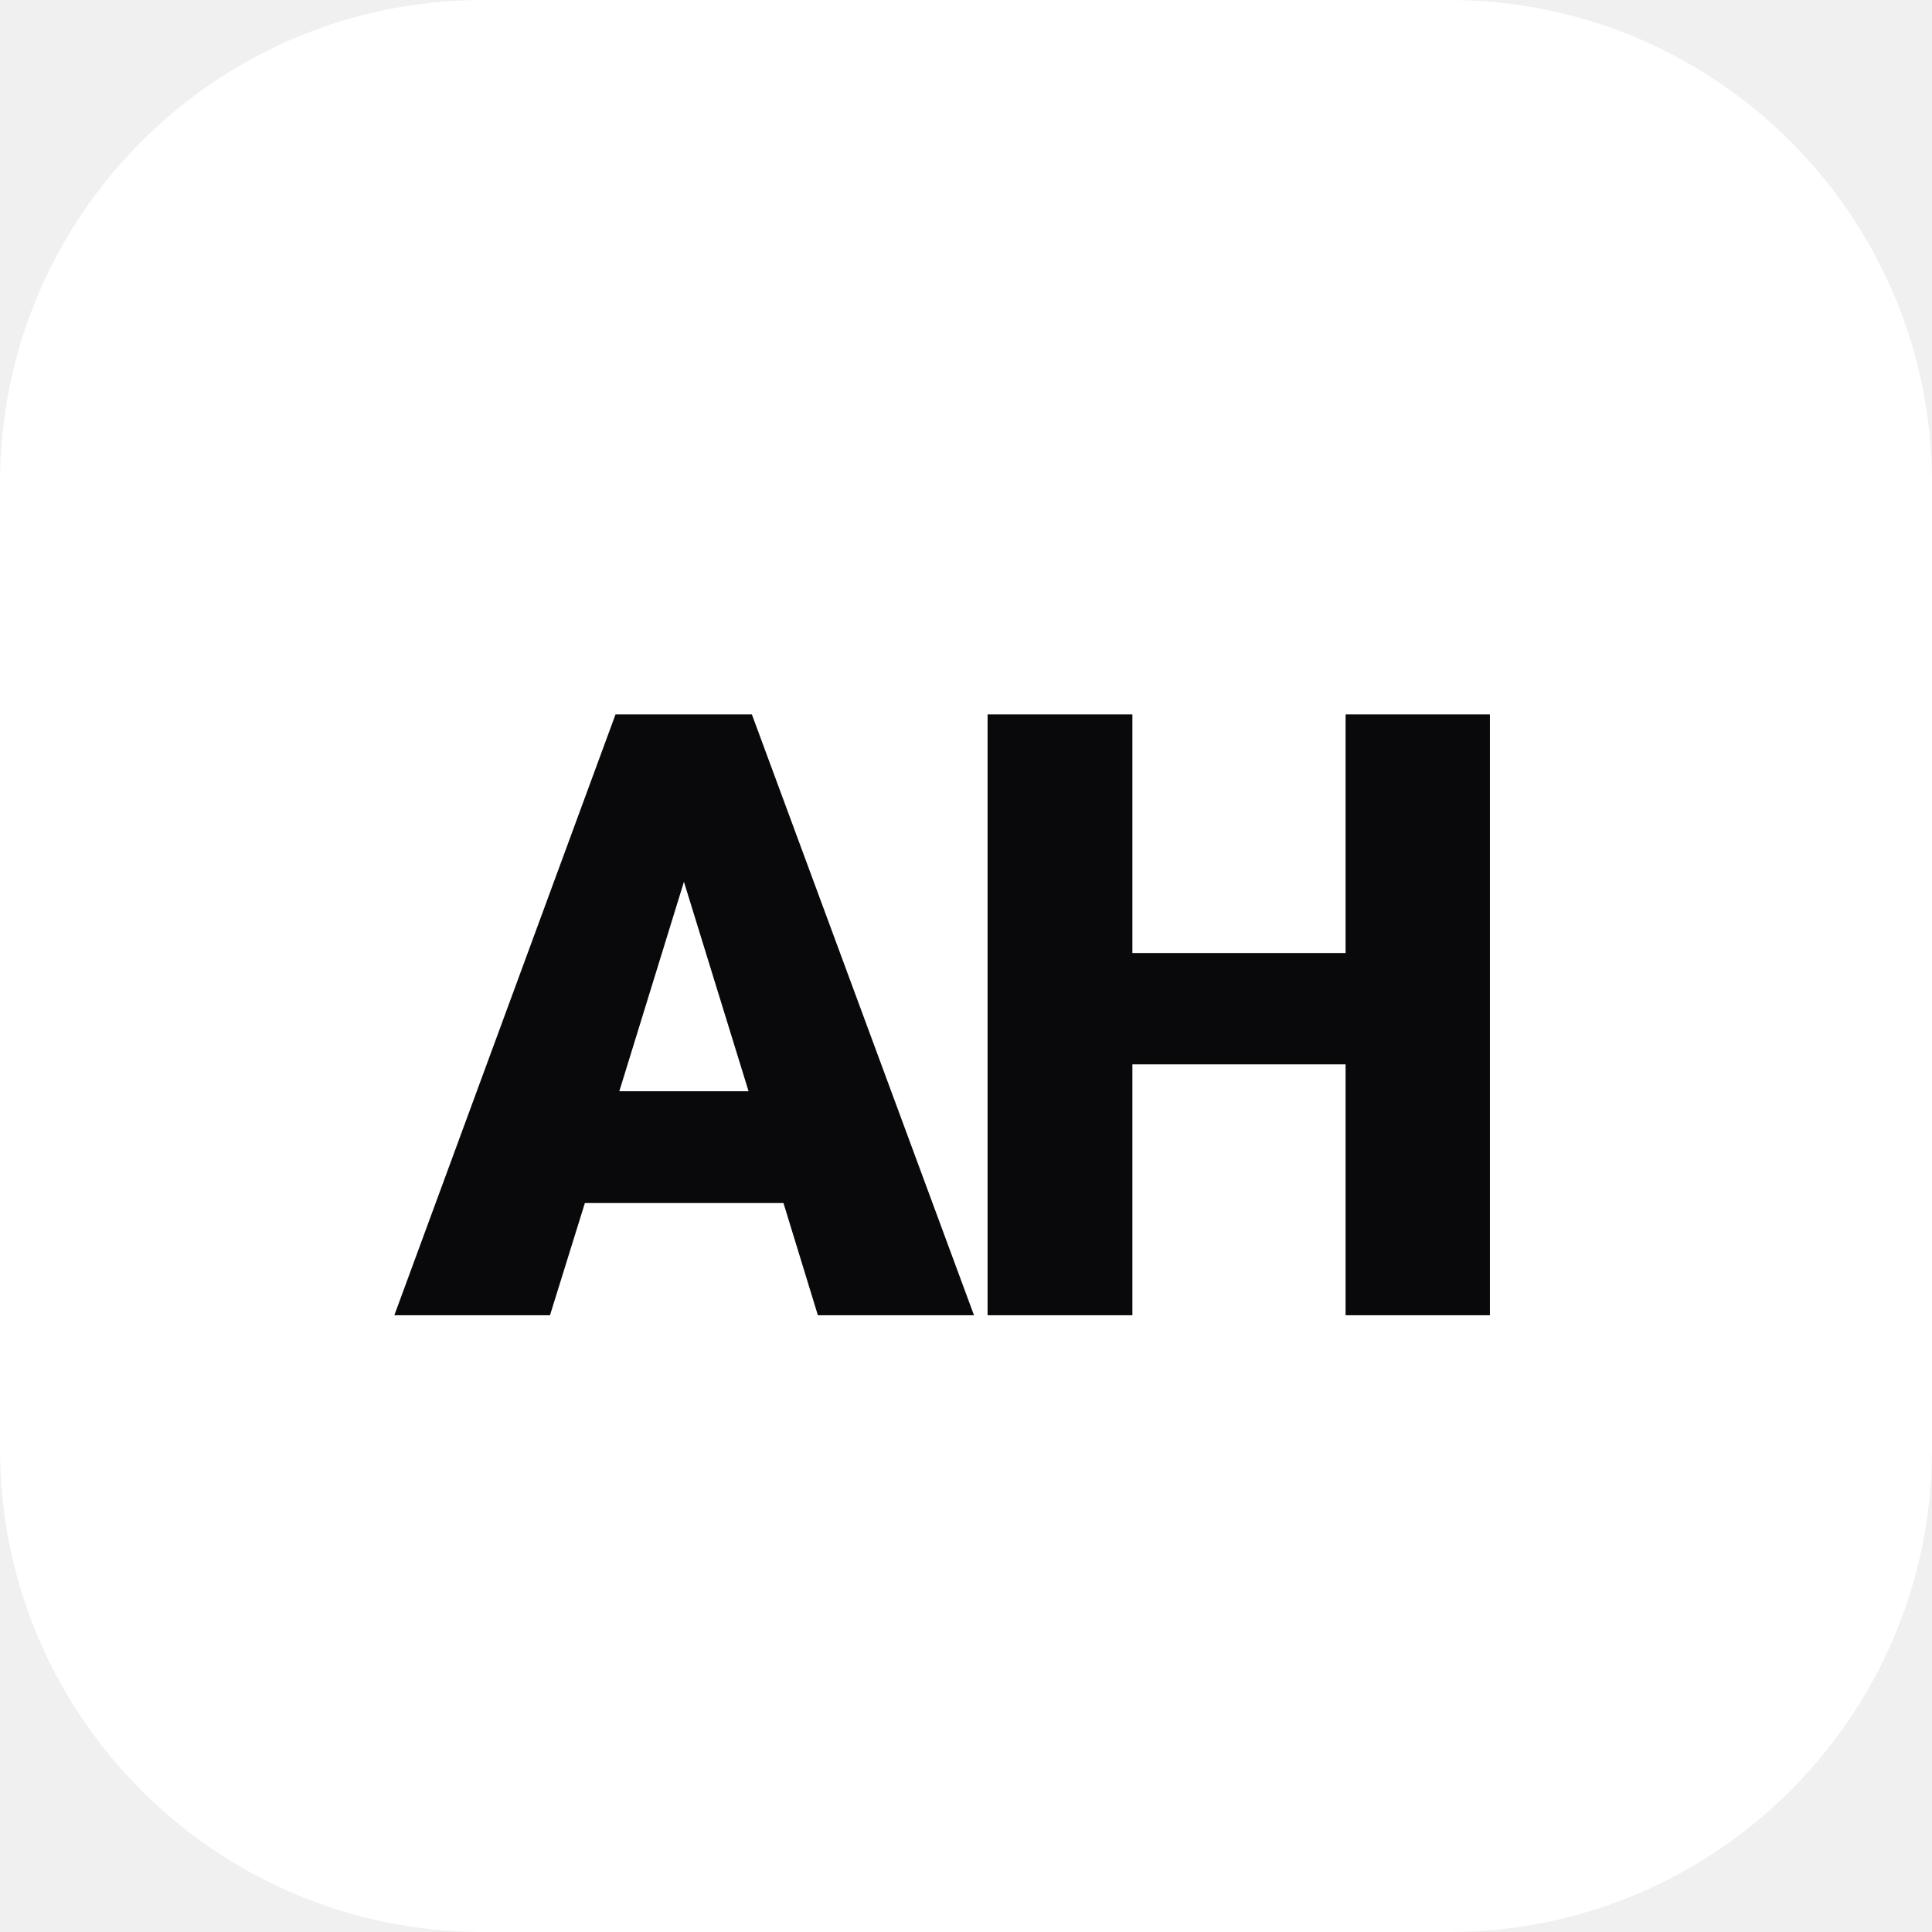
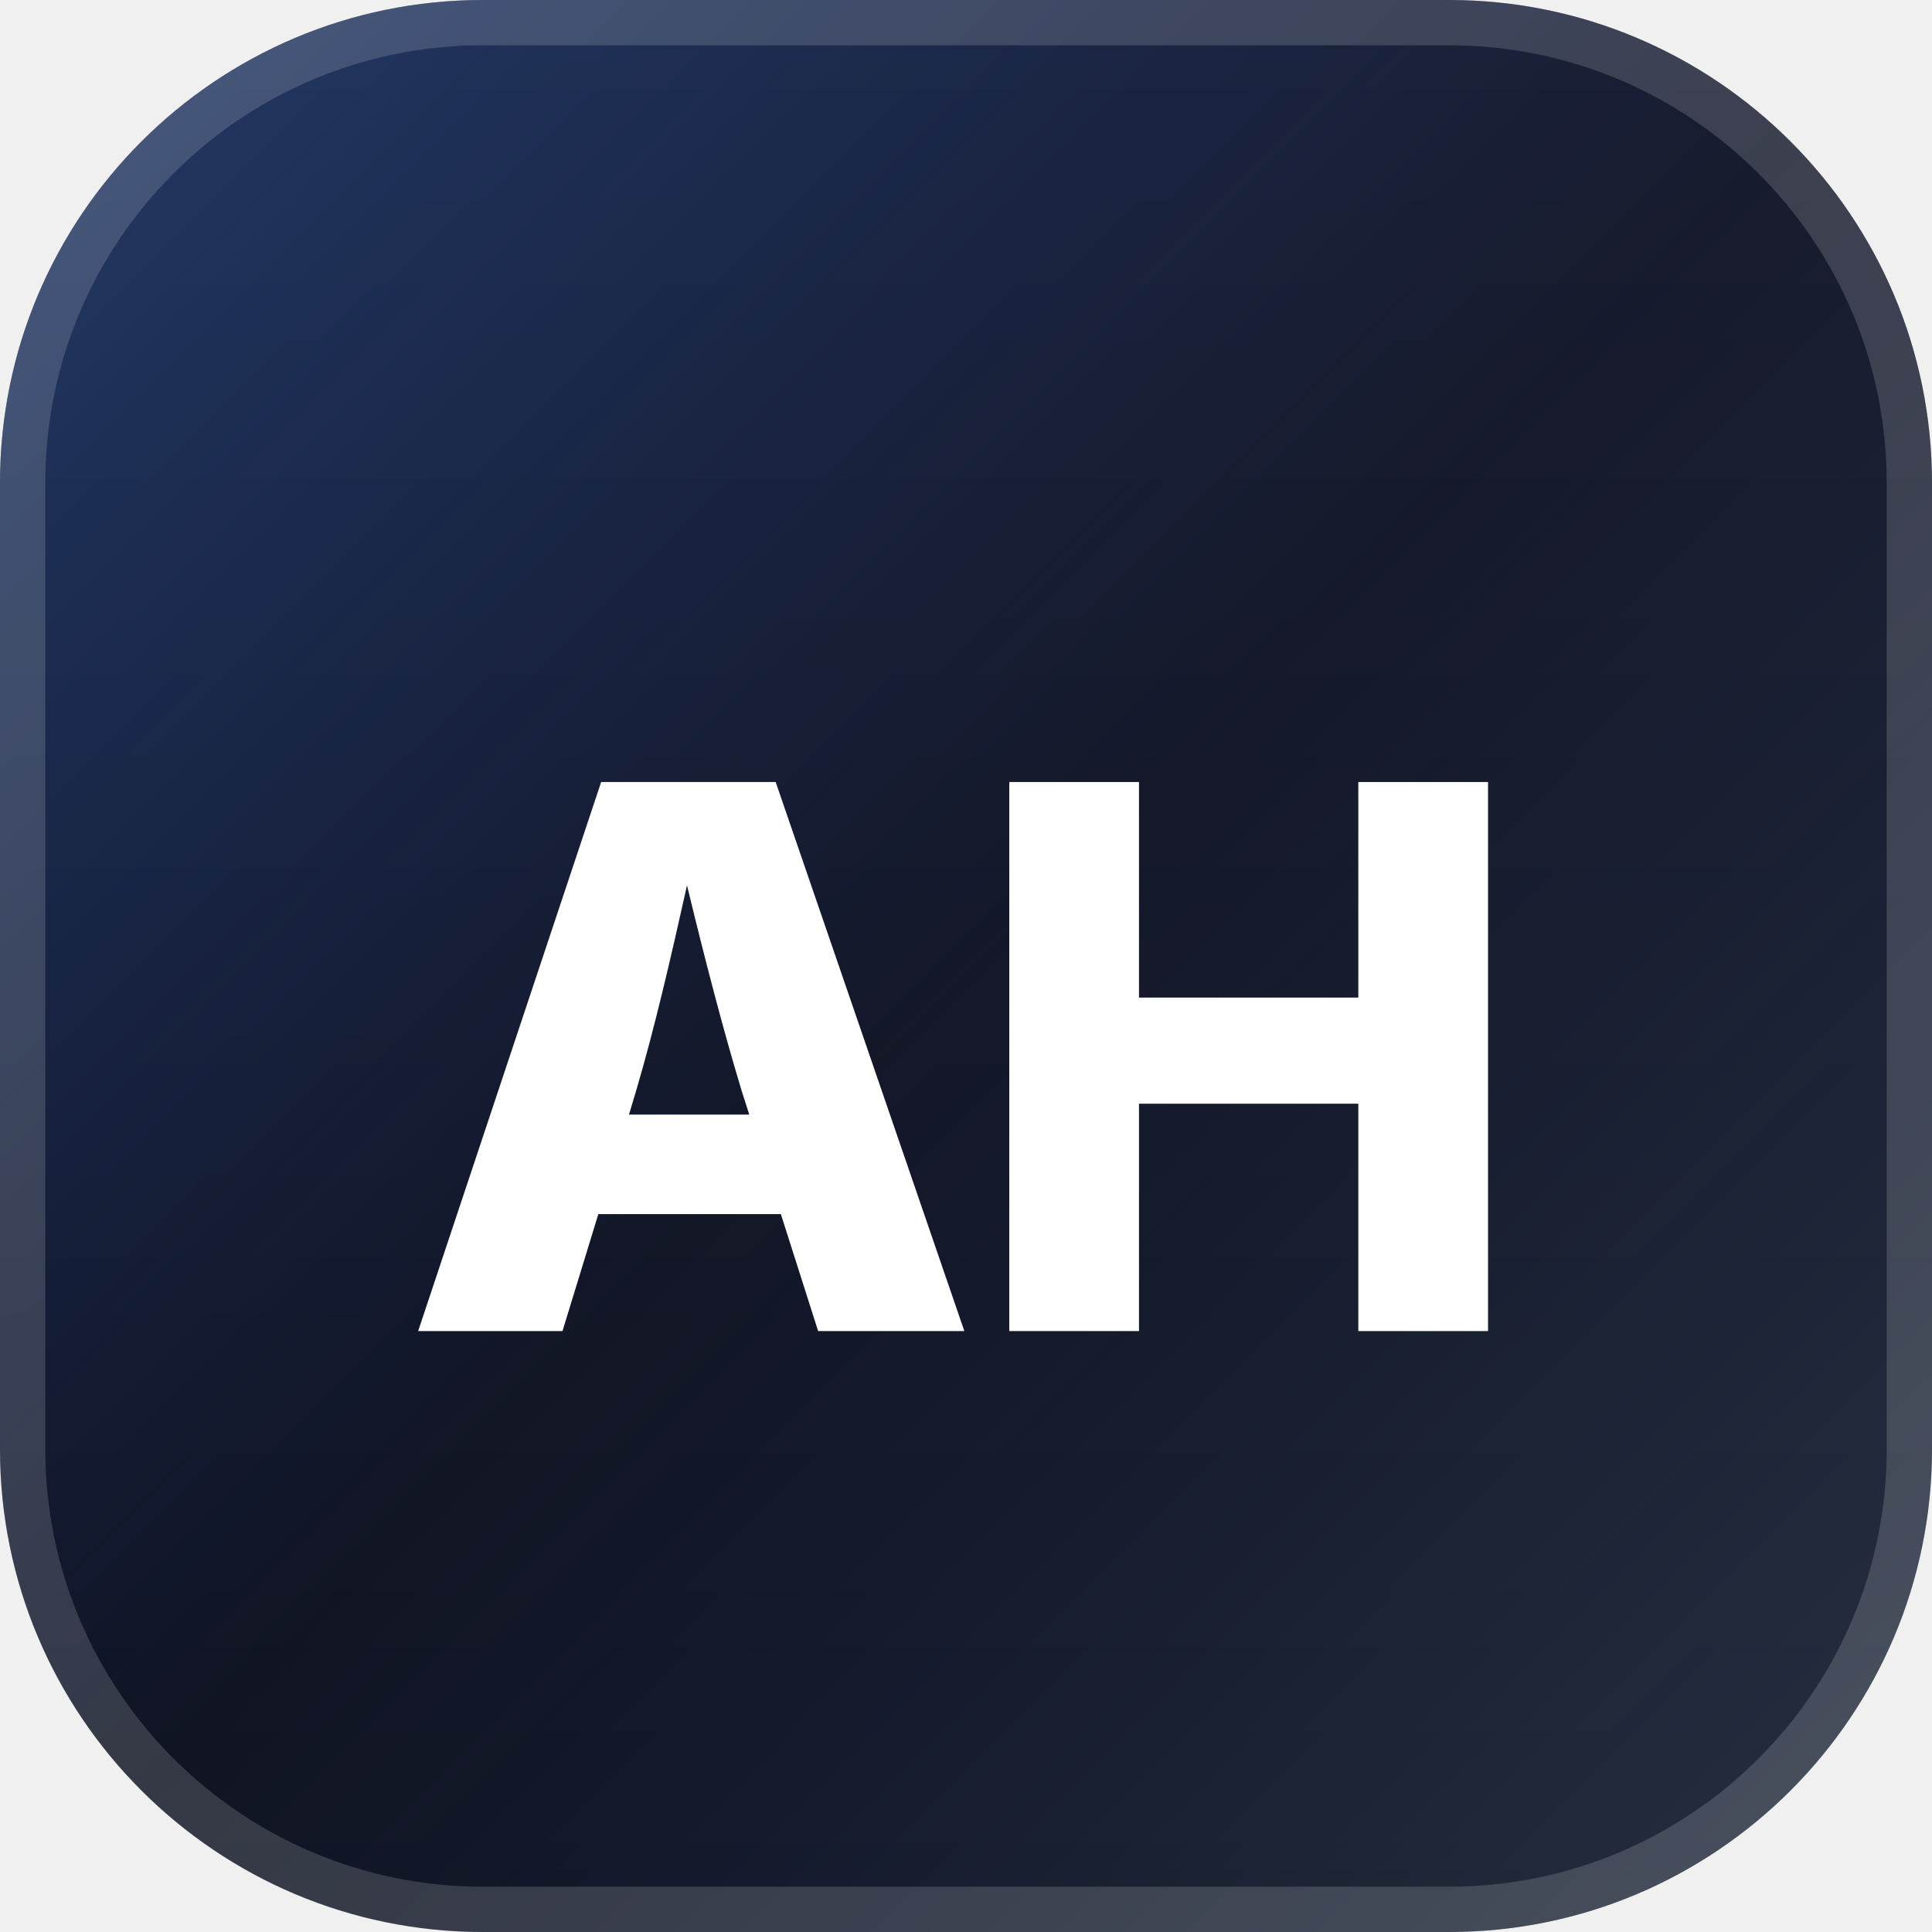
<svg xmlns="http://www.w3.org/2000/svg" viewBox="0 0 64 64" width="64" height="64">
-   <rect width="64" height="64" rx="16" fill="#FFFFFF" />
-   <text x="32" y="34" font-family="system-ui, -apple-system, BlinkMacSystemFont, 'Segoe UI', Roboto, sans-serif" font-size="28" font-weight="900" fill="#09090B" text-anchor="middle" dominant-baseline="central" letter-spacing="-1">AH</text>
+   <defs>
+     <linearGradient id="bgGrad" x1="0%" y1="0%" x2="0%" y2="100%">
+       <stop offset="0%" stop-color="#181820" />
+       <stop offset="100%" stop-color="#0e0e12" />
+     </linearGradient>
+     <linearGradient id="topGlow" x1="0%" y1="0%" x2="100%" y2="0%">
+       <stop offset="0%" stop-color="#3b82f6" stop-opacity="0" />
+       <stop offset="50%" stop-color="#60a5fa" stop-opacity="0.9" />
+       <stop offset="100%" stop-color="#3b82f6" stop-opacity="0" />
+     </linearGradient>
+     <linearGradient id="diagonalGlow" x1="0%" y1="0%" x2="100%" y2="100%">
+       <stop offset="0%" stop-color="#3b82f6" stop-opacity="0.35" />
+       <stop offset="50%" stop-color="#1d4ed8" stop-opacity="0.08" />
+       <stop offset="100%" stop-color="#93c5fd" stop-opacity="0.2" />
+     </linearGradient>
+   </defs>
+   <rect width="64" height="64" rx="16" fill="url(#bgGrad)" />
+   <rect width="64" height="64" rx="16" fill="url(#diagonalGlow)" />
+   <rect x="0.75" y="0.75" width="62.5" height="62.5" rx="15.25" fill="none" stroke="rgba(255, 255, 255, 0.16)" stroke-width="1.5" />
+   <line x1="12" y1="1" x2="52" y2="1" stroke="url(#topGlow)" stroke-width="1.5" stroke-linecap="round" />
+   <text x="32" y="35" font-family="'Sora', system-ui, -apple-system, sans-serif" font-size="25" font-weight="800" fill="#FFFFFF" text-anchor="middle" dominant-baseline="central" letter-spacing="-0.5">AH</text>
</svg>
